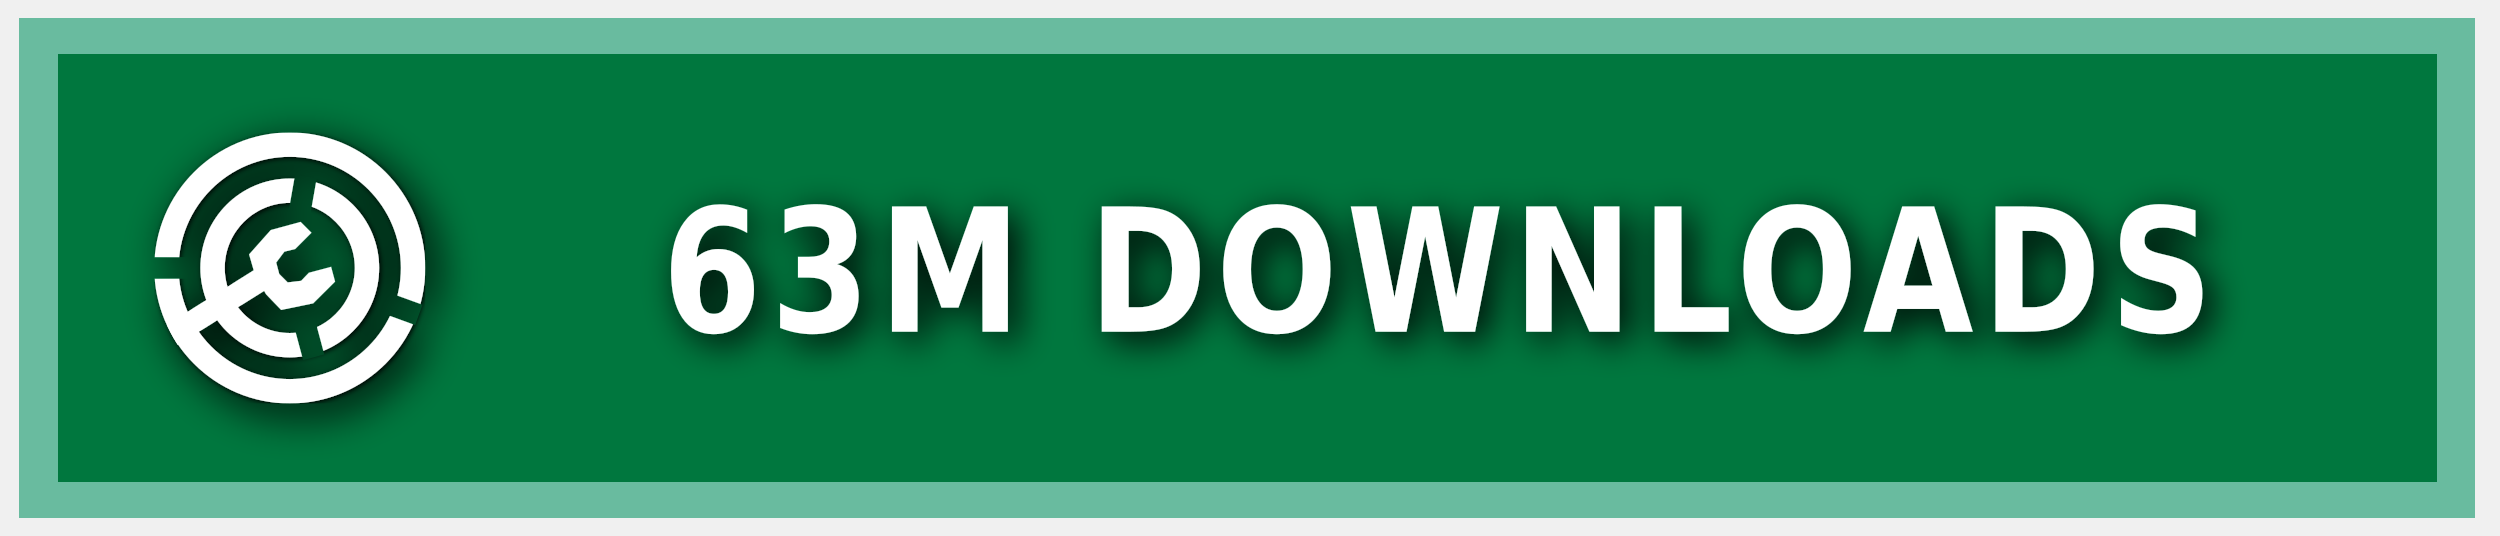
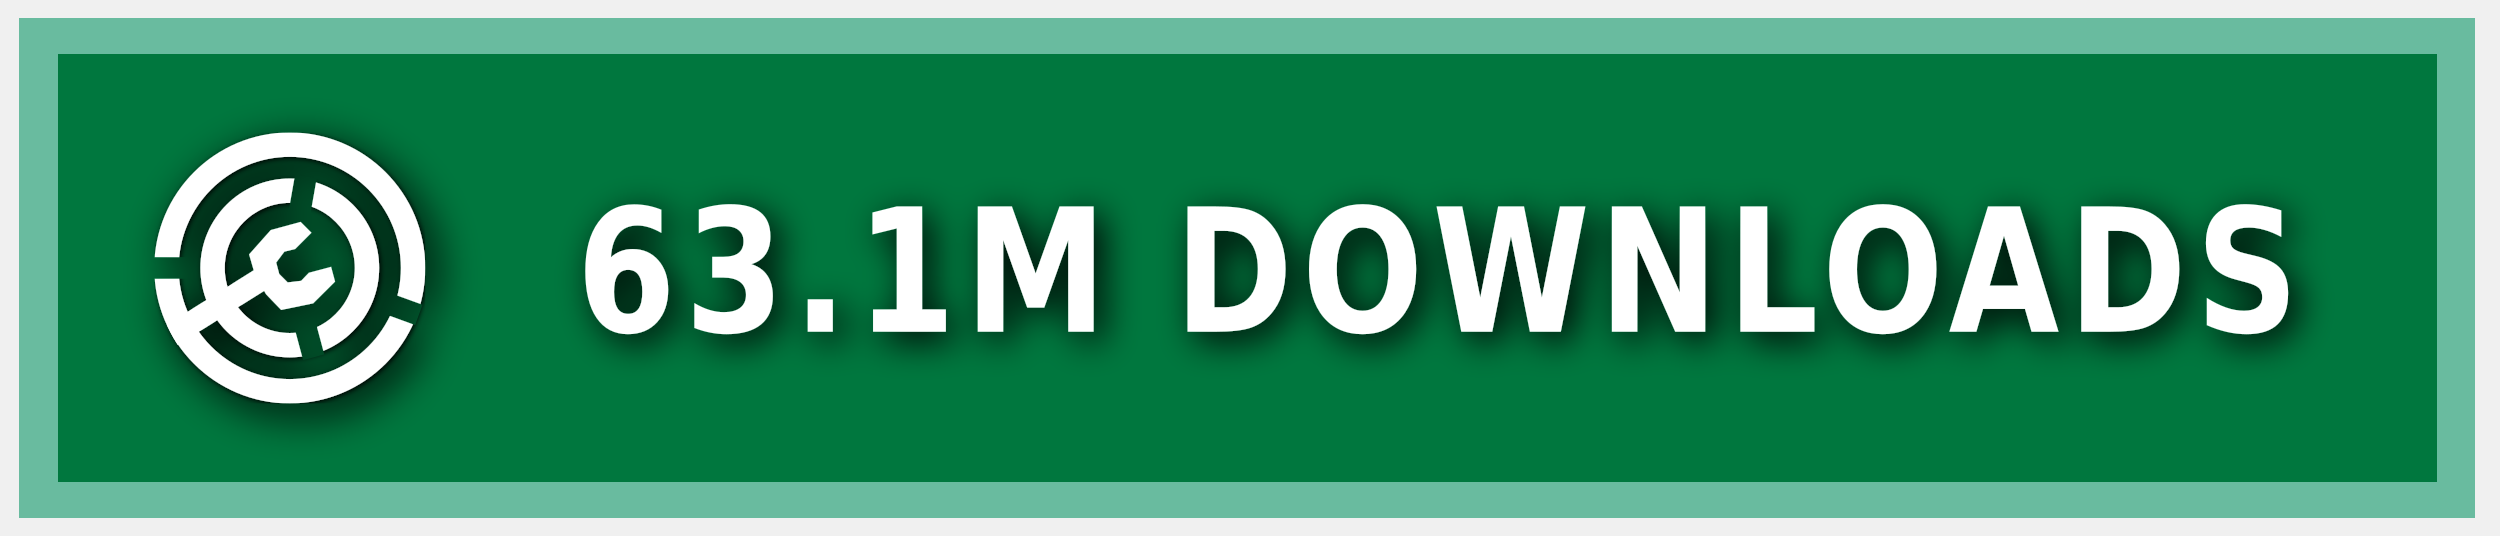
<svg xmlns="http://www.w3.org/2000/svg" xmlns:ns1="https://boxy-svg.com" width="140" height="30" role="img" aria-label="MODRINTH">
  <style> g:not(.noshadow) { filter: drop-shadow(0.5px 0.5px 1.0px black); } </style>
  <defs>
    <ns1:guide x="121.656" y="10.118" angle="90" />
    <ns1:guide x="127.198" y="17.628" angle="90" />
    <ns1:guide x="8.199" y="-3.08" angle="0" />
    <ns1:guide x="20.449" y="-4.101" angle="0" />
    <ns1:guide x="121.656" y="10.118" angle="90" />
    <ns1:guide x="127.198" y="17.628" angle="90" />
    <ns1:guide x="8.199" y="-3.08" angle="0" />
    <ns1:guide x="20.449" y="-4.101" angle="0" />
  </defs>
  <g class="noshadow" shape-rendering="crispEdges" style="" transform="matrix(1.074564, 0, 0, 1, 0, 0)">
    <rect x="1" y="1" width="128" height="28" style="fill: #00954E;" />
    <rect x="1" y="1" width="128" height="28" style="fill: rgba(0, 0, 0, 0.2);" />
    <rect x="2" y="2" width="126" height="26" style="fill: none; stroke-width:2px; stroke: rgba(211, 255, 255, 0.5);" />
  </g>
  <g fill-rule="evenodd" stroke-linejoin="round" stroke-miterlimit="1.5" clip-rule="evenodd" transform="matrix(1.2, 0, 0, 1.2, -1.2, -1.5)">
    <path fill="none" d="M 8.199 7.432 L 20.846 7.432 L 20.846 20.079 L 8.199 20.079 L 8.199 7.432 Z" style="" />
    <g clip-path="url(#a)" transform="matrix(0.126469, 0, 0, 0.126469, 8.198999, 7.431019)" style="">
      <path fill="#ffffff" d="M50 17c18.207 0 32.988 14.787 32.988 33S68.207 83 50 83 17.012 68.213 17.012 50 31.793 17 50 17Zm0 9c13.24 0 23.988 10.755 23.988 24S63.24 74 50 74 26.012 63.245 26.012 50 36.76 26 50 26Z" />
    </g>
    <g clip-path="url(#b)" transform="matrix(0.126469, 0, 0, 0.126469, 8.198999, 7.431019)" style="">
      <path fill="#ffffff" d="M50 0c27.596 0 50 22.404 50 50s-22.404 50-50 50S0 77.596 0 50 22.404 0 50 0Zm0 9c22.629 0 41 18.371 41 41S72.629 91 50 91 9 72.629 9 50 27.371 9 50 9Z" />
    </g>
    <g class="noshadow" clip-path="url(#c)" transform="matrix(0.112383, 0, 0, 0.122032, 8.268063, 7.737635)" style="">
      <path fill="none" stroke="#ffffff" stroke-width="9" d="M 50 50 L 5.171 75.882" />
    </g>
    <path fill="#ffffff" d="M 12.909 14.103 L 12.625 13.123 L 13.637 11.985 L 15.028 11.605 L 15.534 12.111 L 14.775 12.87 L 14.269 12.996 L 13.89 13.502 L 14.032 14.038 L 14.425 14.429 L 15.053 14.354 L 15.415 13.979 L 16.452 13.701 L 16.637 14.392 L 15.613 15.407 L 14.121 15.714 L 13.415 14.979 L 12.909 14.103 Z" style="" />
    <clipPath id="clip-1">
      <path d="M50 0c27.596 0 50 22.404 50 50s-22.404 50-50 50S0 77.596 0 50 22.404 0 50 0Zm0 39.549c5.768 0 10.451 4.683 10.451 10.451 0 5.768-4.683 10.451-10.451 10.451-5.768 0-10.451-4.683-10.451-10.451 0-5.768 4.683-10.451 10.451-10.451Z" />
    </clipPath>
    <g class="noshadow" clip-path="url(#clip-1)" transform="matrix(0.064459, 0.010209, -0.018807, 0.118741, -9.215255, -61.72825)" style="transform-origin: 27.985px 74.177px;">
      <path fill="none" stroke="#ffffff" stroke-width="9" d="M 49.29 67.75 L 6.679 80.603" style="" />
    </g>
  </g>
  <g>
    <clipPath id="a">
      <path fill-rule="evenodd" stroke-linejoin="round" stroke-miterlimit="1.5" clip-rule="evenodd" d="M100 0H0v100h100V0ZM46.002 49.295l.076 1.757 8.83 32.963 7.843-2.102-8.596-32.094 5.804-32.932-7.997-1.41-5.96 33.818Z" />
    </clipPath>
    <clipPath id="b">
      <path d="M0 0v46h50l1.368.241L99 63.578l-2.736 7.517L49.295 54H0v46h100V0H0Z" />
    </clipPath>
    <clipPath id="c">
      <path d="M50 0c27.596 0 50 22.404 50 50s-22.404 50-50 50S0 77.596 0 50 22.404 0 50 0Zm0 39.549c5.768 0 10.451 4.683 10.451 10.451 0 5.768-4.683 10.451-10.451 10.451-5.768 0-10.451-4.683-10.451-10.451 0-5.768 4.683-10.451 10.451-10.451Z" />
    </clipPath>
  </g>
  <g fill="#fff" text-anchor="middle" font-family="Verdana,Geneva,DejaVu Sans,sans-serif" text-rendering="geometricPrecision" font-size="100" transform="matrix(1, 0, 0, 1, 13, 0)">
-     <text style="font-size: 80px; font-weight: 700; white-space: pre;" transform="matrix(0.1, 0, 0, 0.120296, 0, -3.678133)" x="675" y="185" letter-spacing="5">63M DOWNLOADS</text>
+     <text style="font-size: 80px; font-weight: 700; white-space: pre;" transform="matrix(0.1, 0, 0, 0.120296, 0, -3.678133)" x="675" y="185" letter-spacing="5">63.1M DOWNLOADS</text>
  </g>
</svg>
